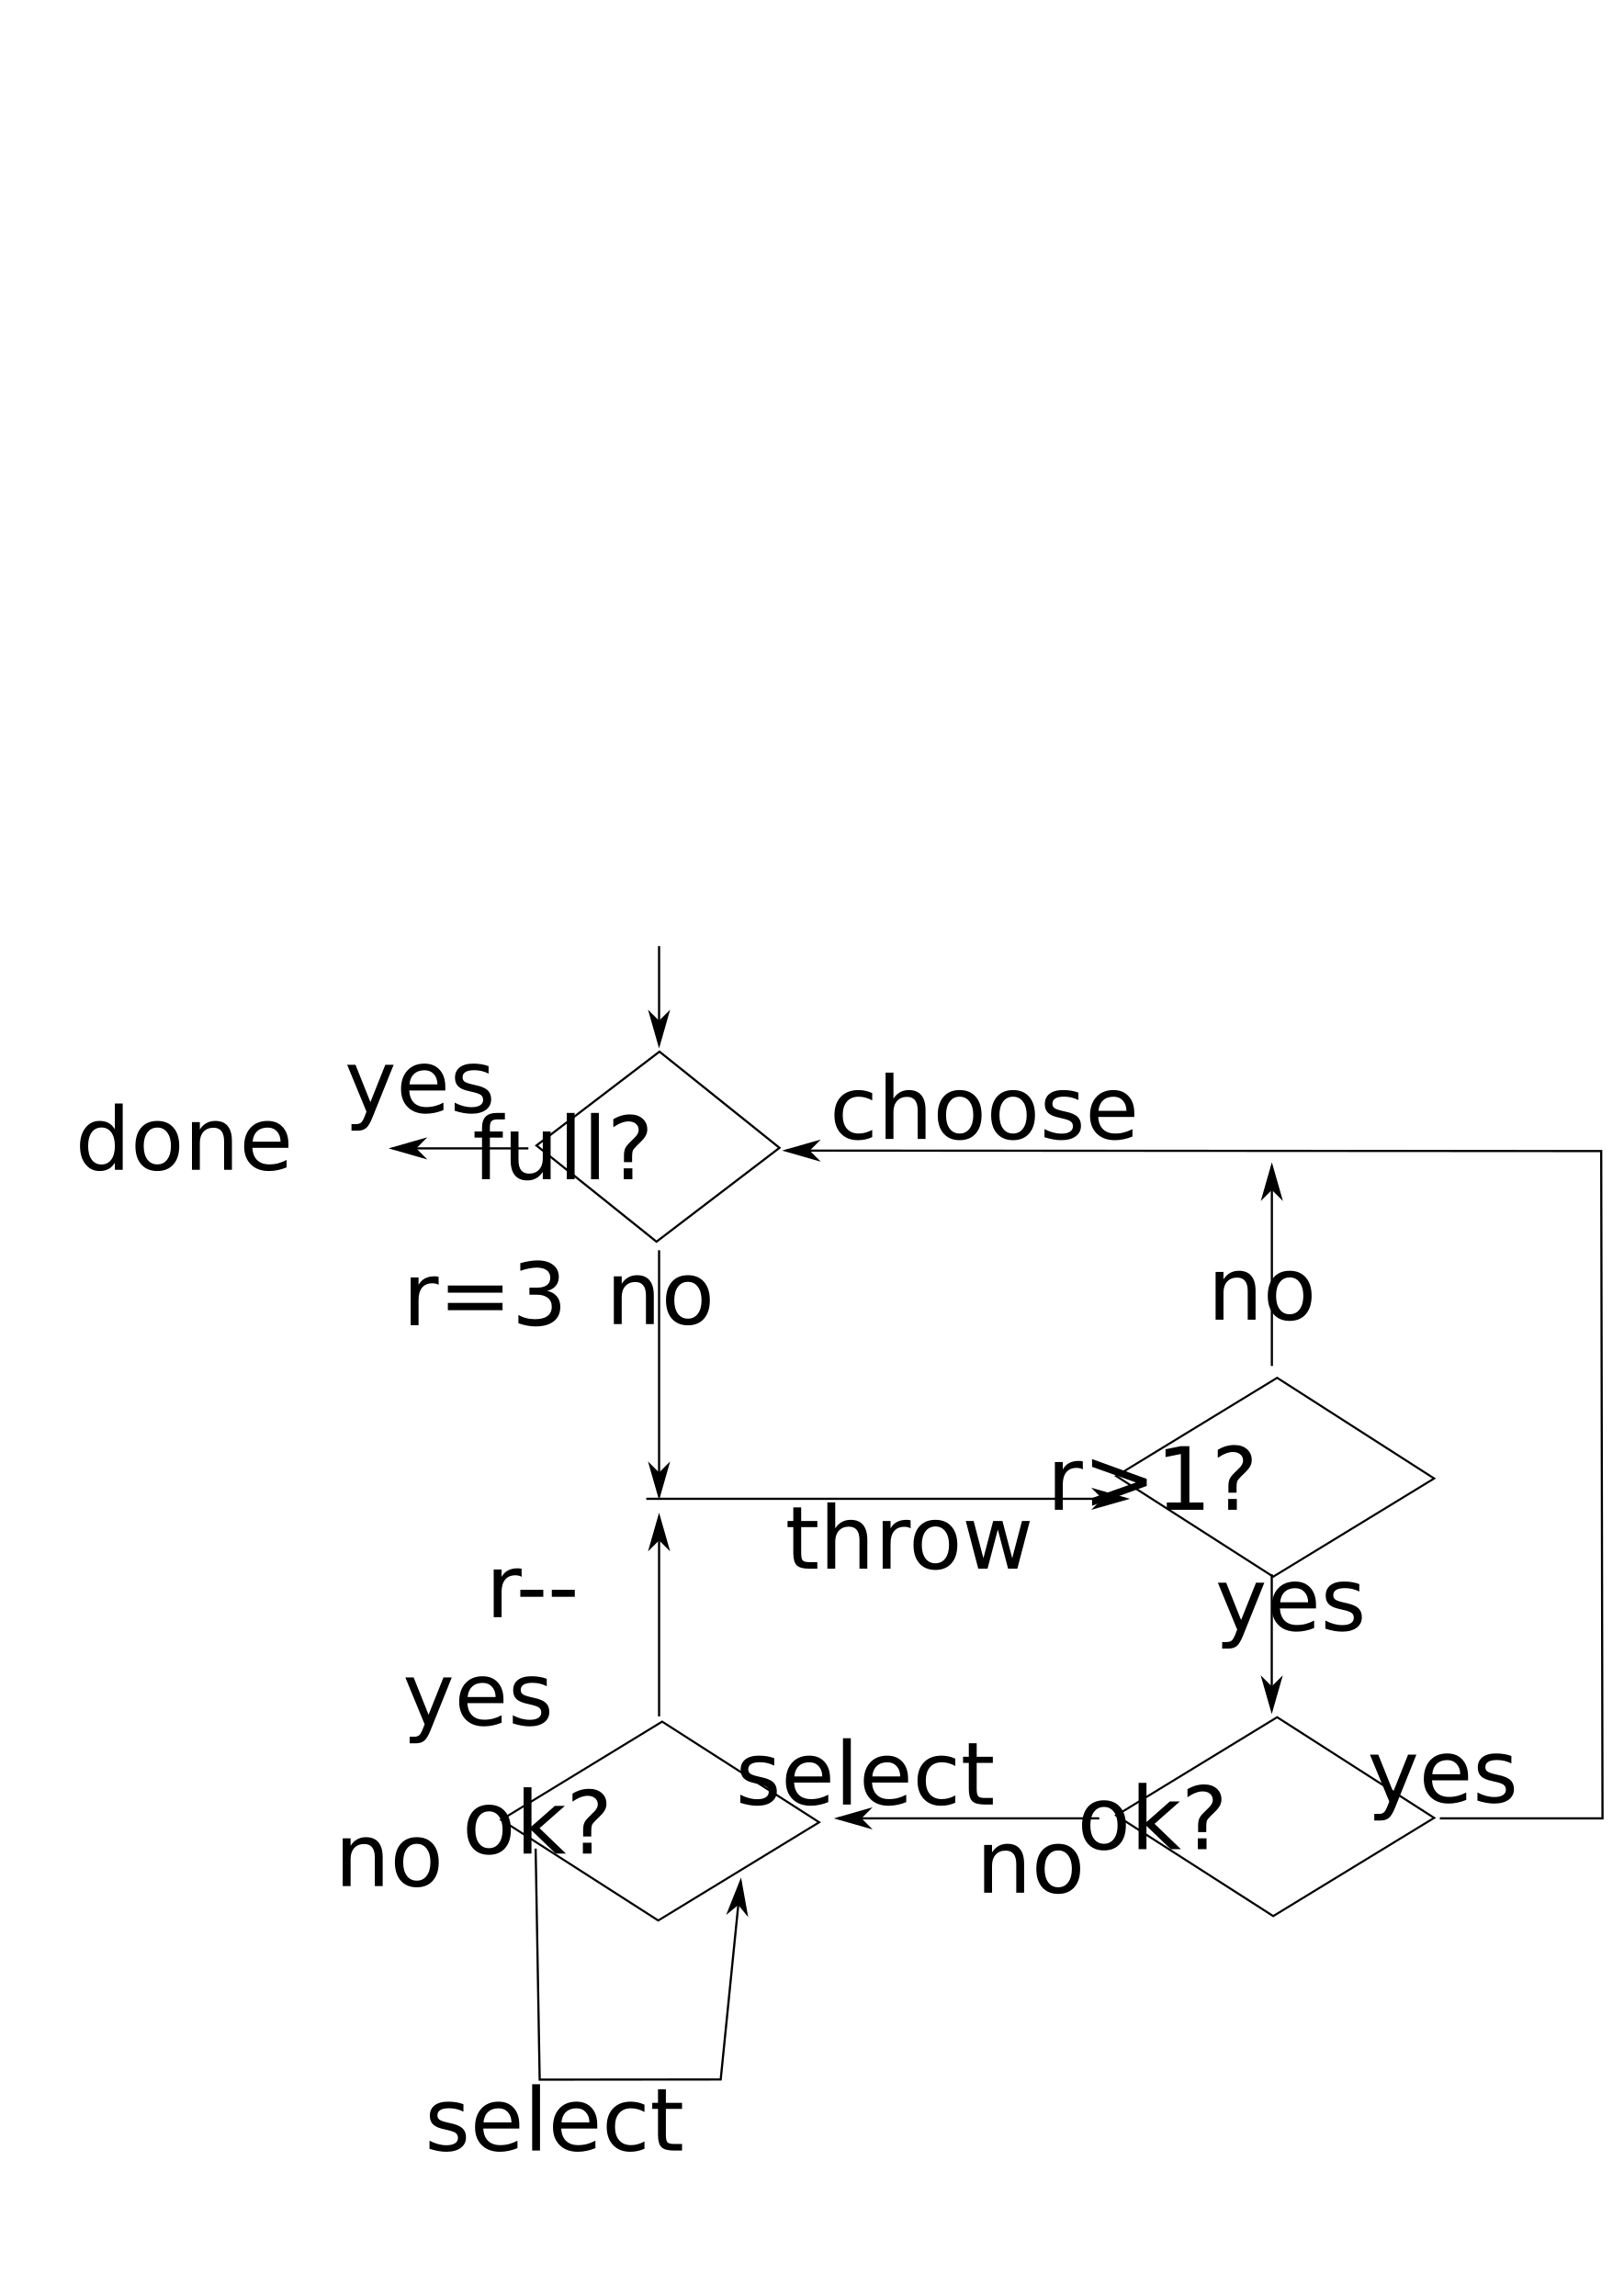
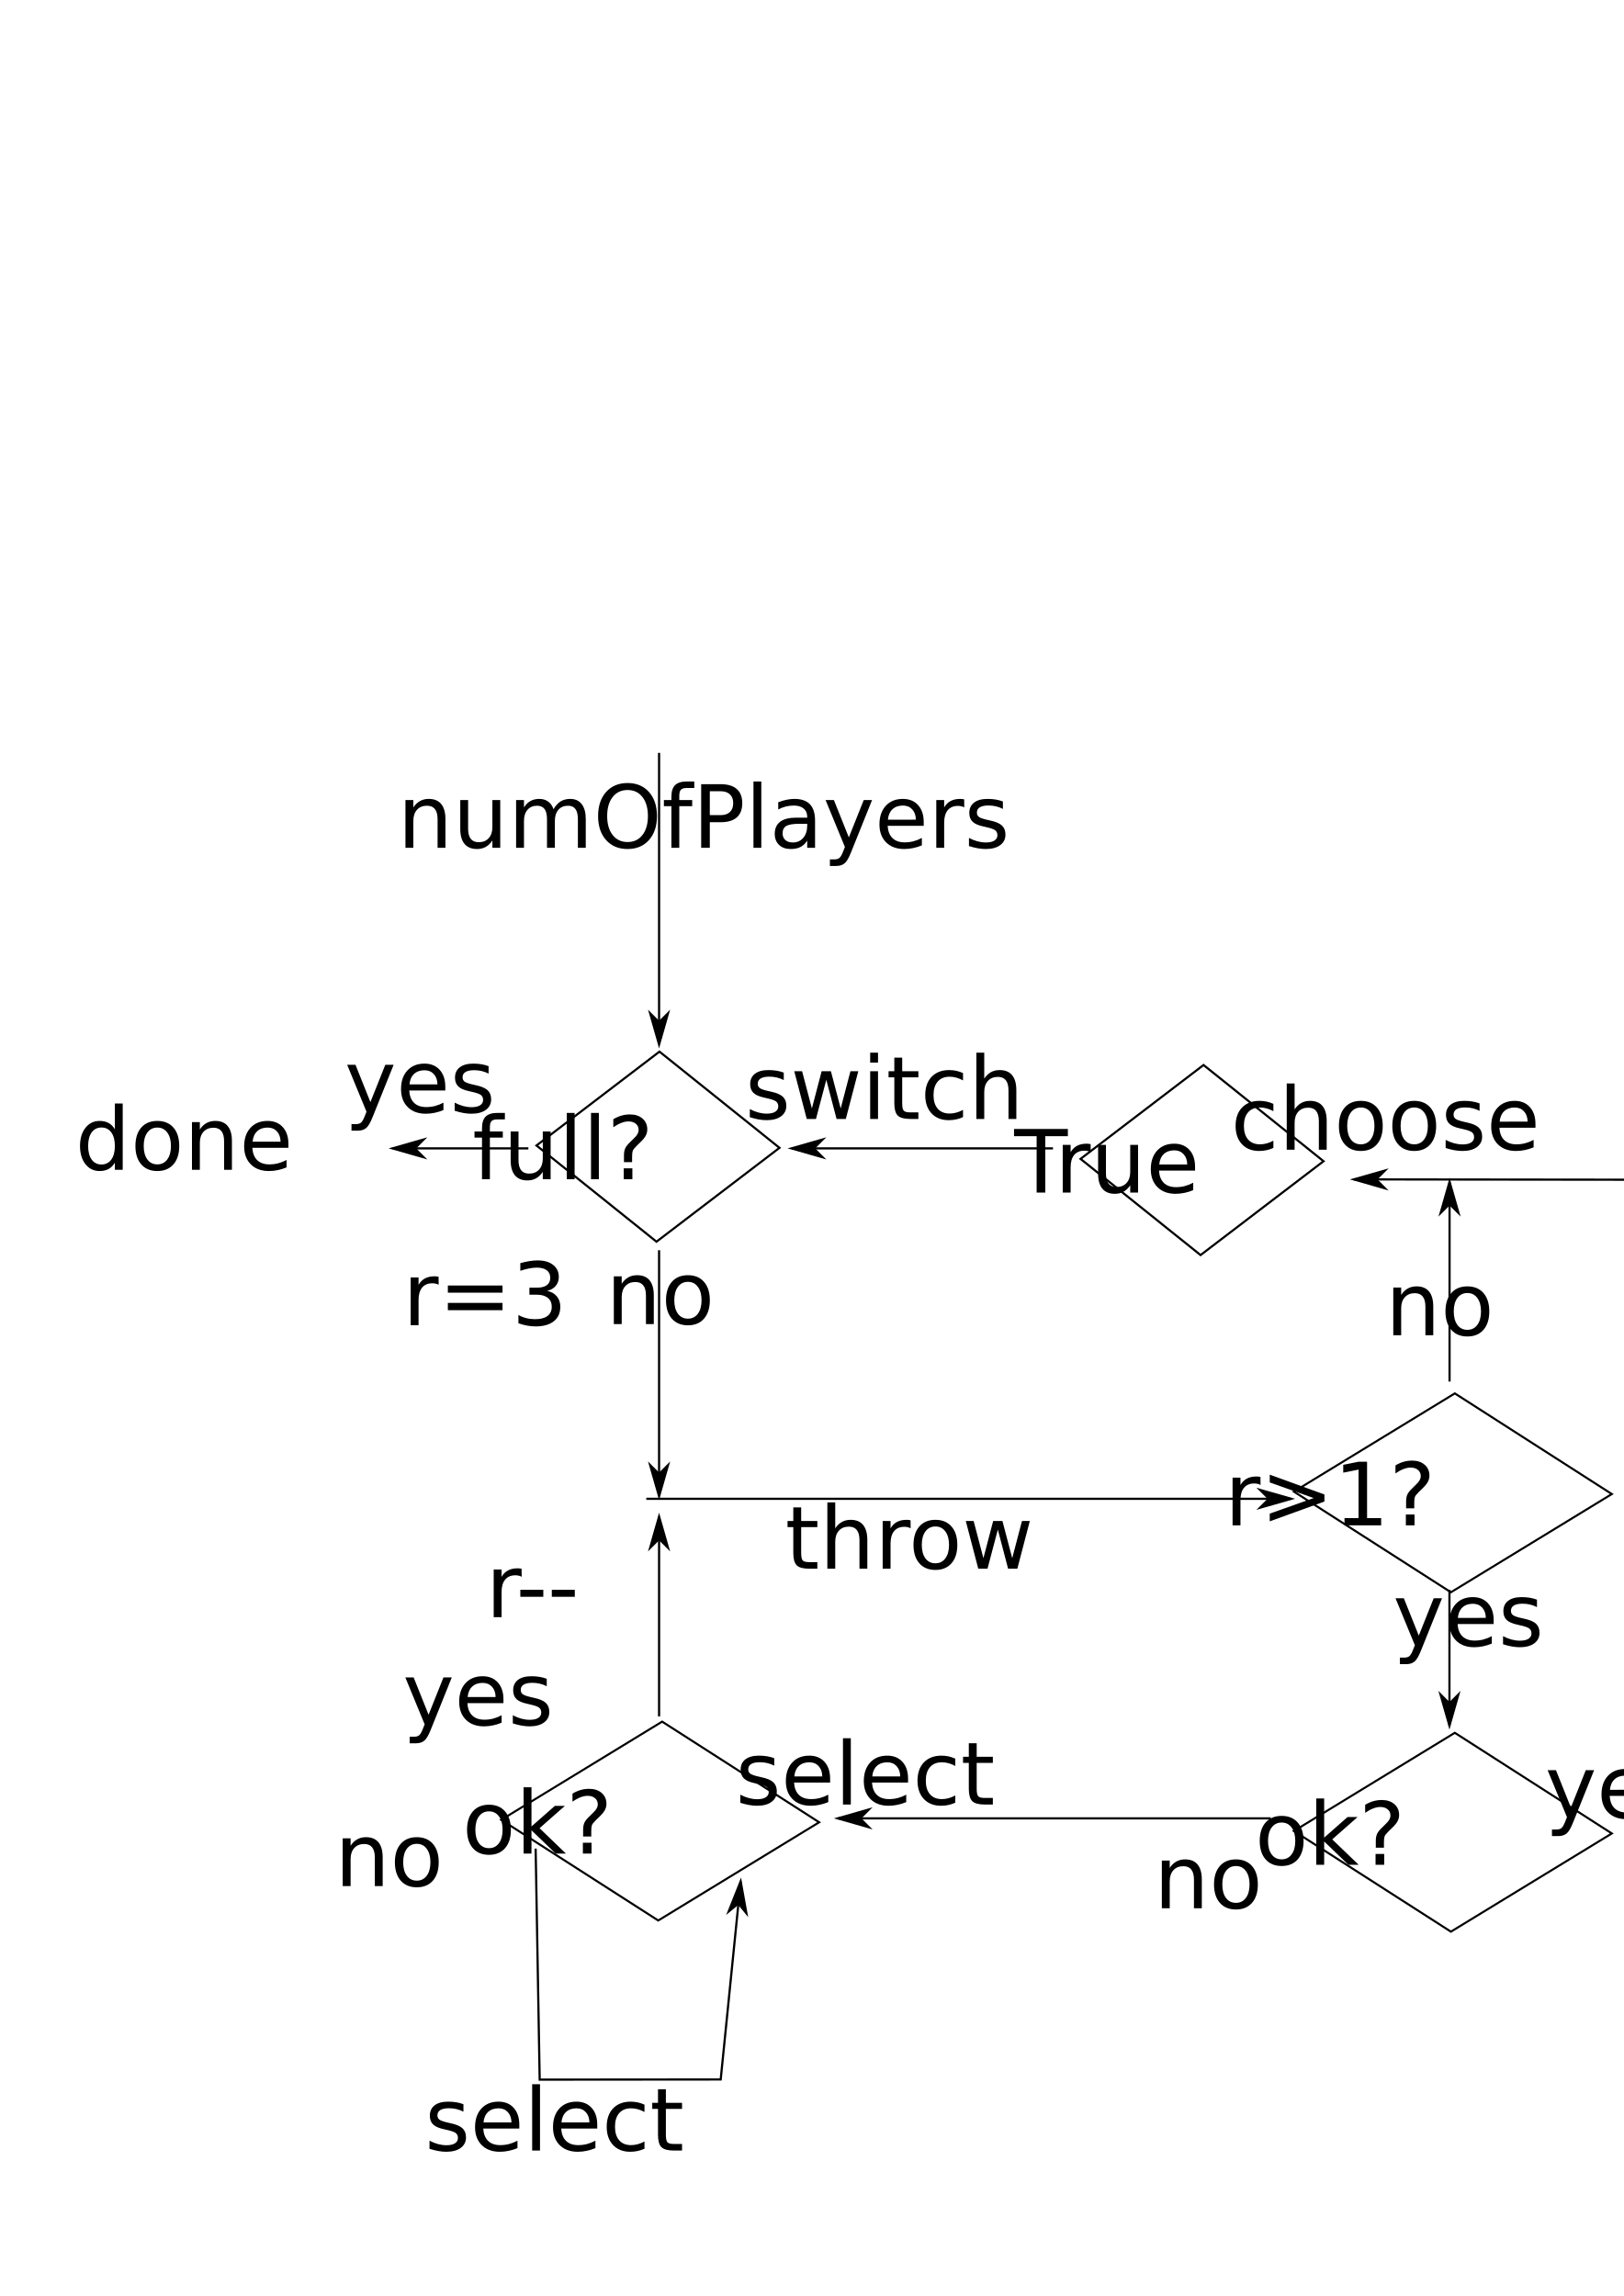
<svg xmlns="http://www.w3.org/2000/svg" width="744.094" height="1052.362" id="svg2" version="1.1">
  <defs id="defs4">
    <marker orient="auto" refY="0.0" refX="0.0" id="Arrow1Lend" style="overflow:visible;">
      <path id="path3783" d="M 0.0,0.0 L 5.0,-5.0 L -12.5,0.0 L 5.0,5.0 L 0.0,0.0 z " style="fill-rule:evenodd;stroke:#000000;stroke-width:1.0pt;marker-start:none;" transform="scale(0.8) rotate(180) translate(12.5,0)" />
    </marker>
    <marker orient="auto" refY="0" refX="0" id="Arrow1Lend-0" style="overflow:visible">
      <path id="path3783-2" d="M 0,0 5,-5 -12.5,0 5,5 0,0 z" style="fill-rule:evenodd;stroke:#000000;stroke-width:1pt;marker-start:none" transform="matrix(-0.8,0,0,-0.8,-10,0)" />
    </marker>
  </defs>
  <g id="layer1">
    <flowRoot xml:space="preserve" id="flowRoot3759" style="fill:black;stroke:none;stroke-opacity:1;stroke-width:1px;stroke-linejoin:miter;stroke-linecap:butt;fill-opacity:1;font-family:Bitstream Vera Sans;font-style:normal;font-weight:normal;font-size:40px;text-anchor:middle;text-align:center;line-height:125%;letter-spacing:0px;word-spacing:0px">
      <flowRegion id="flowRegion3761">
        <rect id="rect3763" width="0" height="54.548" x="303.046" y="446.271" />
      </flowRegion>
      <flowPara id="flowPara3765" />
    </flowRoot>
    <flowRoot xml:space="preserve" id="flowRoot3767" style="fill:black;stroke:none;stroke-opacity:1;stroke-width:1px;stroke-linejoin:miter;stroke-linecap:butt;fill-opacity:1;font-family:Bitstream Vera Sans;font-style:normal;font-weight:normal;font-size:40px;text-anchor:middle;text-align:center;line-height:125%;letter-spacing:0px;word-spacing:0px">
      <flowRegion id="flowRegion3769">
        <rect id="rect3771" width="92.934" height="80.812" x="50.508" y="931.144" />
      </flowRegion>
      <flowPara id="flowPara3773" />
    </flowRoot>
    <path style="color:#000000;fill:none;stroke:none;stroke-width:1;marker:none;visibility:visible;display:inline;overflow:visible;enable-background:accumulate" id="path4403" d="M 346.987,505.365 228.294,501.829 231.83,383.136 350.523,386.672 z" />
    <path style="color:#000000;fill:none;stroke:none;stroke-width:1;marker:none;visibility:visible;display:inline;overflow:visible;enable-background:accumulate" id="path4405" d="m 303.046,473.04 96.975,14.142 -14.142,96.975 -96.975,-14.142 z" />
    <g id="g4413" transform="translate(-1.515229,40.4061)">
      <path transform="matrix(1.813563,0.4242429,-0.5423116,1.418725,-53.23273,-344.9187)" d="m 349.008,511.425 -36.365,-20.203 20.203,-36.365 36.365,20.203 z" id="path4407" style="color:#000000;fill:none;stroke:#000000;stroke-width:0.597;stroke-opacity:1;marker:none;visibility:visible;display:inline;overflow:visible;enable-background:accumulate" />
      <text id="text4409" y="500.074" x="303.993" style="font-size:40px;font-style:normal;font-weight:normal;text-align:center;line-height:125%;letter-spacing:0px;word-spacing:0px;text-anchor:middle;fill:#000000;fill-opacity:1;stroke:none;font-family:Bitstream Vera Sans" xml:space="preserve">
        <tspan y="500.074" x="303.993" id="tspan4411">full?</tspan>
      </text>
    </g>
-     <path style="fill:none;stroke:#000000;stroke-width:1px;stroke-linecap:butt;stroke-linejoin:miter;stroke-opacity:1;marker-end:url(#Arrow1Lend)" d="m 302.036,433.644 0,44.952" id="path3775-6" />
+     <path style="fill:none;stroke:#000000;stroke-width:1px;stroke-linecap:butt;stroke-linejoin:miter;stroke-opacity:1;marker-end:url(#Arrow1Lend)" d="m 302.036,345.072 0,133.523" id="path3775-6" />
    <text xml:space="preserve" style="font-size:40px;font-style:normal;font-weight:normal;text-align:center;line-height:125%;letter-spacing:0px;word-spacing:0px;text-anchor:middle;fill:#000000;fill-opacity:1;stroke:none;font-family:Bitstream Vera Sans" x="254.053" y="607.39" id="text4442">
      <tspan id="tspan4444" x="254.053" y="607.39">r=3</tspan>
    </text>
-     <path id="path4488" d="m 296.177,686.968 219.708,0" style="fill:none;stroke:#000000;stroke-width:1px;stroke-linecap:butt;stroke-linejoin:miter;stroke-opacity:1;marker-end:url(#Arrow1Lend)" />
+     <path id="path4488" d="m 296.177,686.968 295.422,0" style="fill:none;stroke:#000000;stroke-width:1px;stroke-linecap:butt;stroke-linejoin:miter;stroke-opacity:1;marker-end:url(#Arrow1Lend)" />
    <path style="fill:none;stroke:#000000;stroke-width:1px;stroke-linecap:butt;stroke-linejoin:miter;stroke-opacity:1;marker-end:url(#Arrow1Lend)" d="m 242.134,526.354 -62.124,0" id="path4518" />
    <text id="text4520" y="509.91" x="224.254" style="font-size:40px;font-style:normal;font-weight:normal;text-align:center;line-height:125%;letter-spacing:0px;word-spacing:0px;text-anchor:middle;fill:#000000;fill-opacity:1;stroke:none;font-family:Bitstream Vera Sans" xml:space="preserve">
      <tspan y="509.91" x="224.254" id="tspan4522">yes</tspan>
    </text>
-     <path style="fill:none;stroke:#000000;stroke-width:1px;stroke-linecap:butt;stroke-linejoin:miter;stroke-opacity:1;marker-end:url(#Arrow1Lend)" d="m 582.808,721.566 0,62.124" id="path4524" />
-     <text id="text4526" y="747.296" x="623.264" style="font-size:40px;font-style:normal;font-weight:normal;text-align:center;line-height:125%;letter-spacing:0px;word-spacing:0px;text-anchor:middle;fill:#000000;fill-opacity:1;stroke:none;font-family:Bitstream Vera Sans" xml:space="preserve">
-       <tspan y="747.296" x="623.264" id="tspan4528">yes</tspan>
+     <path style="fill:none;stroke:#000000;stroke-width:1px;stroke-linecap:butt;stroke-linejoin:miter;stroke-opacity:1;marker-end:url(#Arrow1Lend)" d="m 664.237,728.709 0,62.124" id="path4524" />
+     <text id="text4526" y="754.439" x="704.693" style="font-size:40px;font-style:normal;font-weight:normal;text-align:center;line-height:125%;letter-spacing:0px;word-spacing:0px;text-anchor:middle;fill:#000000;fill-opacity:1;stroke:none;font-family:Bitstream Vera Sans" xml:space="preserve">
+       <tspan y="754.439" x="704.693" id="tspan4528">yes</tspan>
    </text>
    <path id="path4507" d="m 302.036,573.045 0,112.632" style="fill:none;stroke:#000000;stroke-width:1px;stroke-linecap:butt;stroke-linejoin:miter;stroke-opacity:1;marker-end:url(#Arrow1Lend)" />
    <text xml:space="preserve" style="font-size:40px;font-style:normal;font-weight:normal;text-align:center;line-height:125%;letter-spacing:0px;word-spacing:0px;text-anchor:middle;fill:#000000;fill-opacity:1;stroke:none;font-family:Bitstream Vera Sans" x="334.361" y="606.885" id="text4509">
      <tspan id="tspan4511" x="334.361" y="606.885">no</tspan>
    </text>
-     <g id="g4530" transform="translate(281.3275,153.5432)">
+     <g id="g4530" transform="translate(362.7561,160.686)">
      <g transform="translate(0,38.3858)" id="g4532">
        <path style="color:#000000;fill:none;stroke:#000000;stroke-width:0.51;stroke-opacity:1;marker:none;visibility:visible;display:inline;overflow:visible;enable-background:accumulate" id="path4534" d="m 349.008,511.425 -36.365,-20.203 20.203,-36.365 36.365,20.203 z" transform="matrix(2.372916,0.443921,-0.7095756,1.484531,-163.1189,-383.4212)" />
        <text xml:space="preserve" style="font-size:40px;font-style:normal;font-weight:normal;text-align:center;line-height:125%;letter-spacing:0px;word-spacing:0px;text-anchor:middle;fill:#000000;fill-opacity:1;stroke:none;font-family:Bitstream Vera Sans" x="303.993" y="500.074" id="text4536">
          <tspan id="tspan4538" x="303.993" y="500.074">r&gt;1?</tspan>
        </text>
      </g>
    </g>
    <text xml:space="preserve" style="font-size:40px;font-style:normal;font-weight:normal;text-align:center;line-height:125%;letter-spacing:0px;word-spacing:0px;text-anchor:middle;fill:#000000;fill-opacity:1;stroke:none;font-family:Bitstream Vera Sans" x="448.508" y="719.012" id="text4549">
      <tspan id="tspan4551" x="448.508" y="719.012">throw</tspan>
    </text>
-     <path id="path4553" d="m 659.832,833.441 74.549,0 -0.597,-305.852 -373.462,-0.224" style="fill:none;stroke:#000000;stroke-width:1px;stroke-linecap:butt;stroke-linejoin:miter;stroke-opacity:1;marker-end:url(#Arrow1Lend)" />
-     <text xml:space="preserve" style="font-size:40px;font-style:normal;font-weight:normal;text-align:center;line-height:125%;letter-spacing:0px;word-spacing:0px;text-anchor:middle;fill:#000000;fill-opacity:1;stroke:none;font-family:Bitstream Vera Sans" x="504.066" y="867.504" id="text4555">
-       <tspan id="tspan4557" x="504.066" y="867.504">no</tspan>
+     <path id="path4553" d="m 772.85,846.644 37.908,0 -0.304,-305.852 -189.907,-0.224" style="fill:none;stroke:#000000;stroke-width:1px;stroke-linecap:butt;stroke-linejoin:miter;stroke-opacity:1;marker-end:url(#Arrow1Lend)" />
+     <text xml:space="preserve" style="font-size:40px;font-style:normal;font-weight:normal;text-align:center;line-height:125%;letter-spacing:0px;word-spacing:0px;text-anchor:middle;fill:#000000;fill-opacity:1;stroke:none;font-family:Bitstream Vera Sans" x="585.495" y="874.647" id="text4555">
+       <tspan id="tspan4557" x="585.495" y="874.647">no</tspan>
    </text>
-     <g transform="translate(281.3275,309.1067)" id="g4559">
+     <g transform="translate(362.7561,316.2495)" id="g4559">
      <g id="g4561" transform="translate(0,38.3858)">
        <path transform="matrix(2.372916,0.443921,-0.7095756,1.484531,-163.1189,-383.4212)" d="m 349.008,511.425 -36.365,-20.203 20.203,-36.365 36.365,20.203 z" id="path4563" style="color:#000000;fill:none;stroke:#000000;stroke-width:0.51;stroke-opacity:1;marker:none;visibility:visible;display:inline;overflow:visible;enable-background:accumulate" />
        <text id="text4565" y="500.074" x="303.993" style="font-size:40px;font-style:normal;font-weight:normal;text-align:center;line-height:125%;letter-spacing:0px;word-spacing:0px;text-anchor:middle;fill:#000000;fill-opacity:1;stroke:none;font-family:Bitstream Vera Sans" xml:space="preserve">
          <tspan y="500.074" x="303.993" id="tspan4567">ok?</tspan>
        </text>
      </g>
    </g>
-     <text xml:space="preserve" style="font-size:40px;font-style:normal;font-weight:normal;text-align:center;line-height:125%;letter-spacing:0px;word-spacing:0px;text-anchor:middle;fill:#000000;fill-opacity:1;stroke:none;font-family:Bitstream Vera Sans" x="692.965" y="826.088" id="text4579">
-       <tspan id="tspan4581" x="692.965" y="826.088">yes</tspan>
+     <text xml:space="preserve" style="font-size:40px;font-style:normal;font-weight:normal;text-align:center;line-height:125%;letter-spacing:0px;word-spacing:0px;text-anchor:middle;fill:#000000;fill-opacity:1;stroke:none;font-family:Bitstream Vera Sans" x="774.393" y="833.231" id="text4579">
+       <tspan id="tspan4581" x="774.393" y="833.231">yes</tspan>
    </text>
-     <path style="fill:none;stroke:#000000;stroke-width:1px;stroke-linecap:butt;stroke-linejoin:miter;stroke-opacity:1;marker-end:url(#Arrow1Lend)" d="m 582.858,626.078 0,-91.419" id="path4583" />
-     <text id="text4585" y="604.865" x="610.132" style="font-size:40px;font-style:normal;font-weight:normal;text-align:center;line-height:125%;letter-spacing:0px;word-spacing:0px;text-anchor:middle;fill:#000000;fill-opacity:1;stroke:none;font-family:Bitstream Vera Sans" xml:space="preserve">
-       <tspan y="604.865" x="610.132" id="tspan4587">no</tspan>
+     <path style="fill:none;stroke:#000000;stroke-width:1px;stroke-linecap:butt;stroke-linejoin:miter;stroke-opacity:1;marker-end:url(#Arrow1Lend)" d="m 664.287,633.221 0,-91.419" id="path4583" />
+     <text id="text4585" y="612.007" x="691.561" style="font-size:40px;font-style:normal;font-weight:normal;text-align:center;line-height:125%;letter-spacing:0px;word-spacing:0px;text-anchor:middle;fill:#000000;fill-opacity:1;stroke:none;font-family:Bitstream Vera Sans" xml:space="preserve">
+       <tspan y="612.007" x="691.561" id="tspan4587">no</tspan>
    </text>
-     <text xml:space="preserve" style="font-size:40px;font-style:normal;font-weight:normal;text-align:center;line-height:125%;letter-spacing:0px;word-spacing:0px;text-anchor:middle;fill:#000000;fill-opacity:1;stroke:none;font-family:Bitstream Vera Sans" x="482.853" y="522.032" id="text4589">
-       <tspan id="tspan4591" x="482.853" y="522.032">choose</tspan>
+     <text xml:space="preserve" style="font-size:40px;font-style:normal;font-weight:normal;text-align:center;line-height:125%;letter-spacing:0px;word-spacing:0px;text-anchor:middle;fill:#000000;fill-opacity:1;stroke:none;font-family:Bitstream Vera Sans" x="666.696" y="526.981" id="text4589">
+       <tspan id="tspan4591" x="666.696" y="526.981">choose</tspan>
    </text>
    <text xml:space="preserve" style="font-size:40px;font-style:normal;font-weight:normal;text-align:center;line-height:125%;letter-spacing:0px;word-spacing:0px;text-anchor:middle;fill:#000000;fill-opacity:1;stroke:none;font-family:Bitstream Vera Sans" x="275.772" y="741.235" id="text4595">
      <tspan id="tspan4597" x="275.772" y="741.235">r--</tspan>
    </text>
    <text xml:space="preserve" style="font-size:40px;font-style:normal;font-weight:normal;text-align:center;line-height:125%;letter-spacing:0px;word-spacing:0px;text-anchor:middle;fill:#000000;fill-opacity:1;stroke:none;font-family:Bitstream Vera Sans" x="116.168" y="536.174" id="text3059">
      <tspan id="tspan3061" x="116.168" y="536.174">done</tspan>
    </text>
    <path id="path3048" d="m 302.036,786.692 0,-91.419" style="fill:none;stroke:#000000;stroke-width:1px;stroke-linecap:butt;stroke-linejoin:miter;stroke-opacity:1;marker-end:url(#Arrow1Lend)" />
    <g id="g3050" transform="translate(-0.505071,311.127)">
      <g transform="translate(0,38.3858)" id="g3052">
        <path style="color:#000000;fill:none;stroke:#000000;stroke-width:0.51;stroke-opacity:1;marker:none;visibility:visible;display:inline;overflow:visible;enable-background:accumulate" id="path3054" d="m 349.008,511.425 -36.365,-20.203 20.203,-36.365 36.365,20.203 z" transform="matrix(2.372916,0.443921,-0.7095756,1.484531,-163.1189,-383.4212)" />
        <text xml:space="preserve" style="font-size:40px;font-style:normal;font-weight:normal;text-align:center;line-height:125%;letter-spacing:0px;word-spacing:0px;text-anchor:middle;fill:#000000;fill-opacity:1;stroke:none;font-family:Bitstream Vera Sans" x="303.993" y="500.074" id="text3056">
          <tspan id="tspan3058" x="303.993" y="500.074">ok?</tspan>
        </text>
      </g>
    </g>
    <text xml:space="preserve" style="font-size:40px;font-style:normal;font-weight:normal;text-align:center;line-height:125%;letter-spacing:0px;word-spacing:0px;text-anchor:middle;fill:#000000;fill-opacity:1;stroke:none;font-family:Bitstream Vera Sans" x="250.908" y="790.703" id="text4579-0">
      <tspan id="tspan4581-8" x="250.908" y="790.703">yes</tspan>
    </text>
-     <path id="path3081" d="m 503.764,833.441 -119.703,0" style="fill:none;stroke:#000000;stroke-width:1;stroke-linecap:butt;stroke-linejoin:miter;stroke-opacity:1;marker-end:url(#Arrow1Lend);stroke-miterlimit:4;stroke-dasharray:none" />
+     <path id="path3081" d="m 582.335,833.441 -198.274,0" style="fill:none;stroke:#000000;stroke-width:1;stroke-linecap:butt;stroke-linejoin:miter;stroke-miterlimit:4;stroke-opacity:1;stroke-dasharray:none;marker-end:url(#Arrow1Lend)" />
    <path style="fill:none;stroke:#000000;stroke-width:1px;stroke-linecap:butt;stroke-linejoin:miter;stroke-opacity:1;marker-end:url(#Arrow1Lend-0)" d="m 245.467,847.301 1.854,105.892 82.957,-0.076 9.133,-90.663" id="path3083" />
    <text id="text4057" y="864.474" x="210.112" style="font-size:40px;font-style:normal;font-weight:normal;text-align:center;line-height:125%;letter-spacing:0px;word-spacing:0px;text-anchor:middle;fill:#000000;fill-opacity:1;stroke:none;font-family:Bitstream Vera Sans" xml:space="preserve">
      <tspan y="864.474" x="210.112" id="tspan4059">no</tspan>
    </text>
    <text xml:space="preserve" style="font-size:40px;font-style:normal;font-weight:normal;text-align:center;line-height:125%;letter-spacing:0px;word-spacing:0px;text-anchor:middle;fill:#000000;fill-opacity:1;stroke:none;font-family:Bitstream Vera Sans" x="428.305" y="827.098" id="text4061">
      <tspan id="tspan4063" x="428.305" y="827.098">select</tspan>
    </text>
    <text id="text4065" y="985.692" x="285.873" style="font-size:40px;font-style:normal;font-weight:normal;text-align:center;line-height:125%;letter-spacing:0px;word-spacing:0px;text-anchor:middle;fill:#000000;fill-opacity:1;stroke:none;font-family:Bitstream Vera Sans" xml:space="preserve">
      <tspan y="985.692" x="285.873" id="tspan4067">select</tspan>
    </text>
+     <g transform="translate(247.814,46.53881)" id="g3085">
+       <path style="color:#000000;fill:none;stroke:#000000;stroke-width:0.597;stroke-opacity:1;marker:none;visibility:visible;display:inline;overflow:visible;enable-background:accumulate" id="path3087" d="m 349.008,511.425 -36.365,-20.203 20.203,-36.365 36.365,20.203 z" transform="matrix(1.813563,0.4242429,-0.5423116,1.418725,-53.23273,-344.9187)" />
+       <text xml:space="preserve" style="font-size:40px;font-style:normal;font-weight:normal;text-align:center;line-height:125%;letter-spacing:0px;word-spacing:0px;text-anchor:middle;fill:#000000;fill-opacity:1;stroke:none;font-family:Bitstream Vera Sans" x="303.993" y="500.074" id="text3089">
+         <tspan id="tspan3091" x="303.993" y="500.074">True</tspan>
+       </text>
+     </g>
+     <path style="fill:none;stroke:#000000;stroke-width:1;stroke-linecap:butt;stroke-linejoin:miter;stroke-miterlimit:4;stroke-opacity:1;stroke-dasharray:none;marker-end:url(#Arrow1Lend)" d="m 482.55,526.354 -119.703,0" id="path3093" />
+     <text id="text3095" y="512.869" x="437.091" style="font-size:40px;font-style:normal;font-weight:normal;text-align:center;line-height:125%;letter-spacing:0px;word-spacing:0px;text-anchor:middle;fill:#000000;fill-opacity:1;stroke:none;font-family:Bitstream Vera Sans" xml:space="preserve">
+       <tspan y="512.869" x="437.091" id="tspan3097">switch</tspan>
+     </text>
+     <text xml:space="preserve" style="font-size:40px;font-style:normal;font-weight:normal;text-align:center;line-height:125%;letter-spacing:0px;word-spacing:0px;text-anchor:middle;fill:#000000;fill-opacity:1;stroke:none;font-family:Bitstream Vera Sans" x="354.234" y="388.583" id="text3099">
+       <tspan id="tspan3101" x="354.234" y="388.583">numOfPlayers</tspan>
+     </text>
  </g>
</svg>
